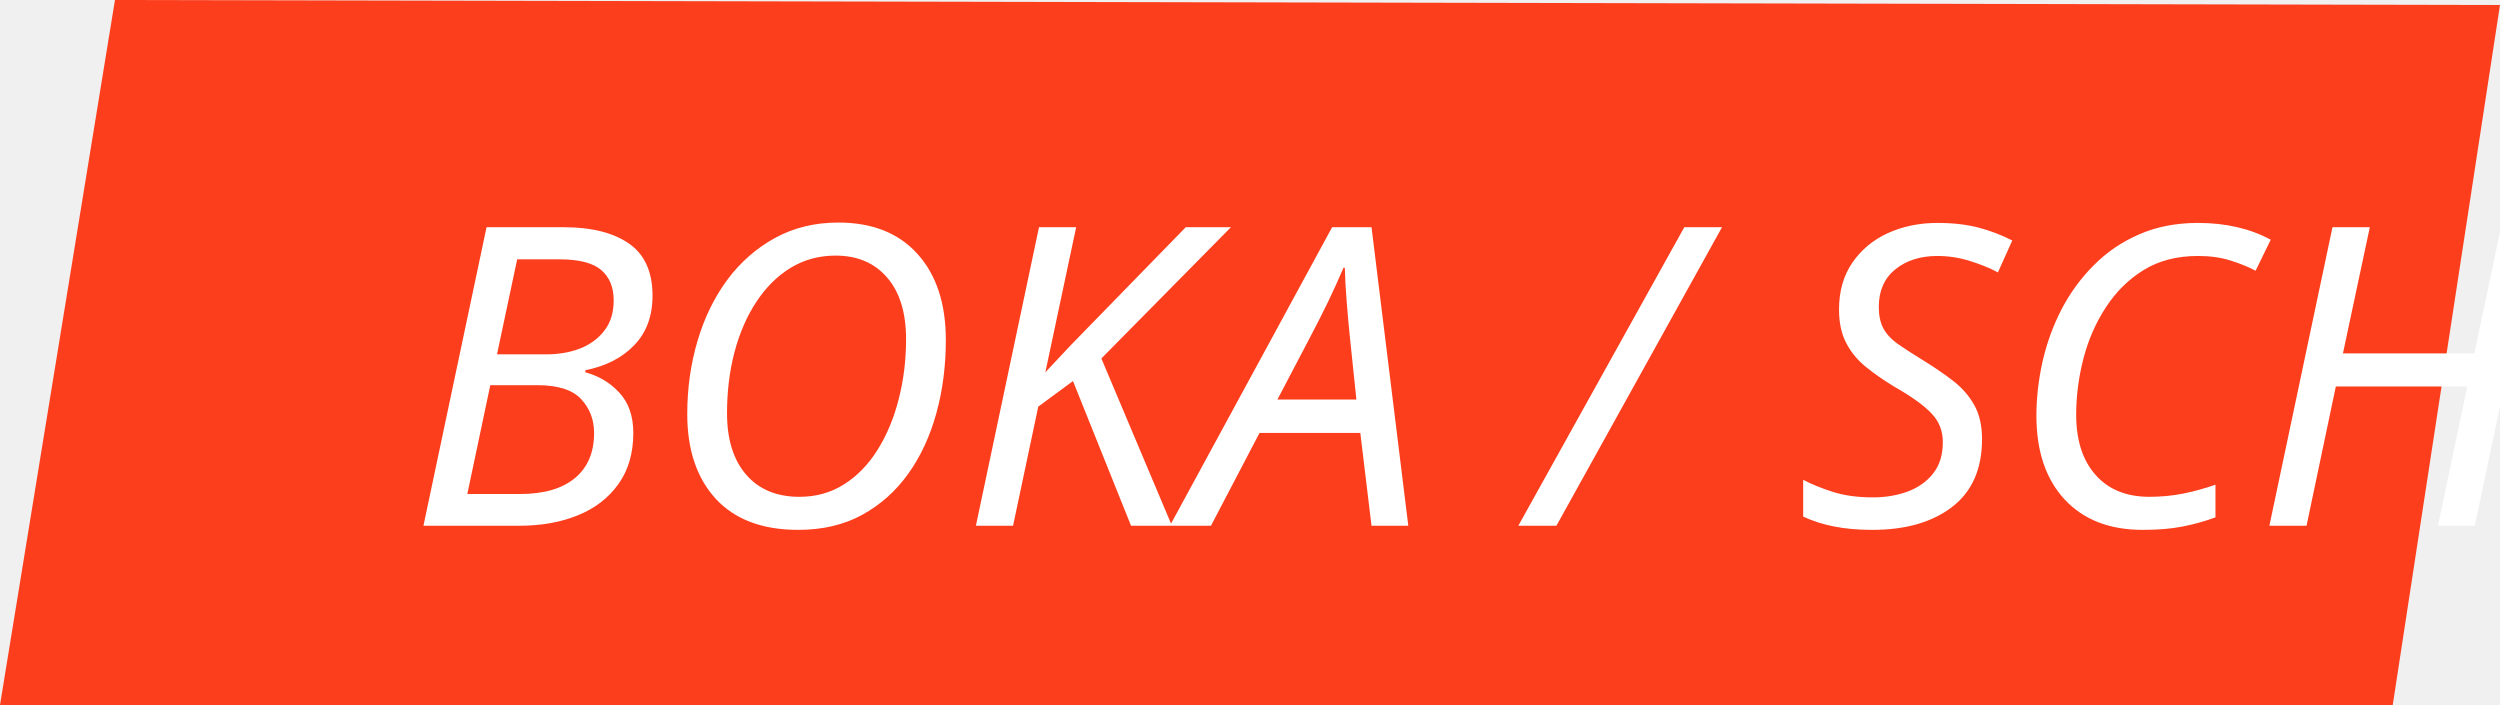
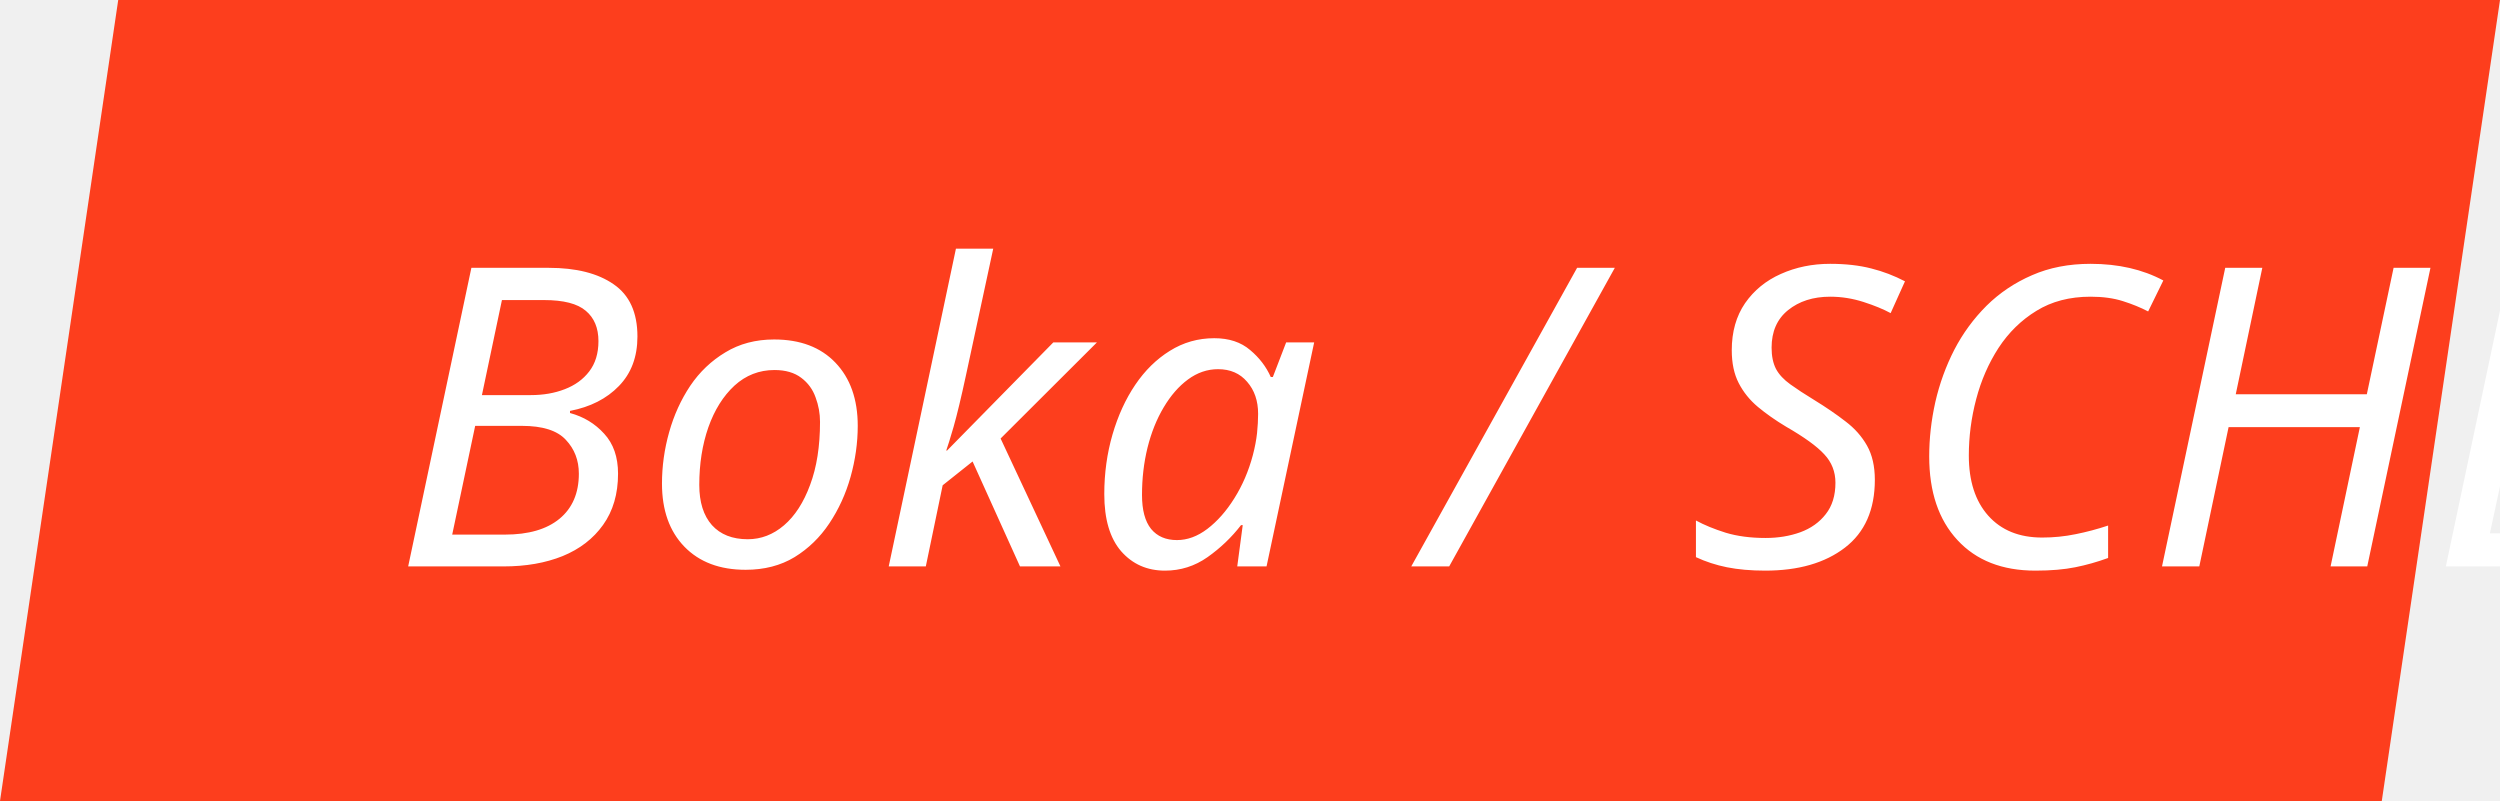
- <svg xmlns="http://www.w3.org/2000/svg" id="BookBtn" width="209.223" height="59" viewBox="0 0 209.223 59">
-   <path id="Path_6" data-name="Path 6" d="M-7.808,4.082l199.6.42-8.974,58.58H-17.429Z" transform="translate(17.429 -4.082)" fill="#fd3e1d" />
-   <text id="BOKA_SCHEMA" data-name="BOKA / SCHEMA" transform="translate(34 44)" fill="#fff" font-size="35" font-family="Abolition-Oblique, Abolition" font-style="oblique">
-     <tspan x="0" y="0">BOKA / SCHEMA</tspan>
+ <svg xmlns="http://www.w3.org/2000/svg" id="BookBtn" width="185.375" height="59.394" viewBox="0 0 185.375 59.394">
+   <path id="Path_11" data-name="Path 11" d="M8.766,2.953H185.375l-8.766,59.394H0Z" transform="translate(0 -2.953)" fill="#fd3e1d" />
+   <text id="Boka_SCHEMA" data-name="Boka / SCHEMA" transform="translate(29 42)" fill="#fff" font-size="31" font-family="Abolition-Oblique, Abolition" font-style="oblique">
+     <tspan x="0" y="0">Boka / SCHEMA</tspan>
  </text>
</svg>
